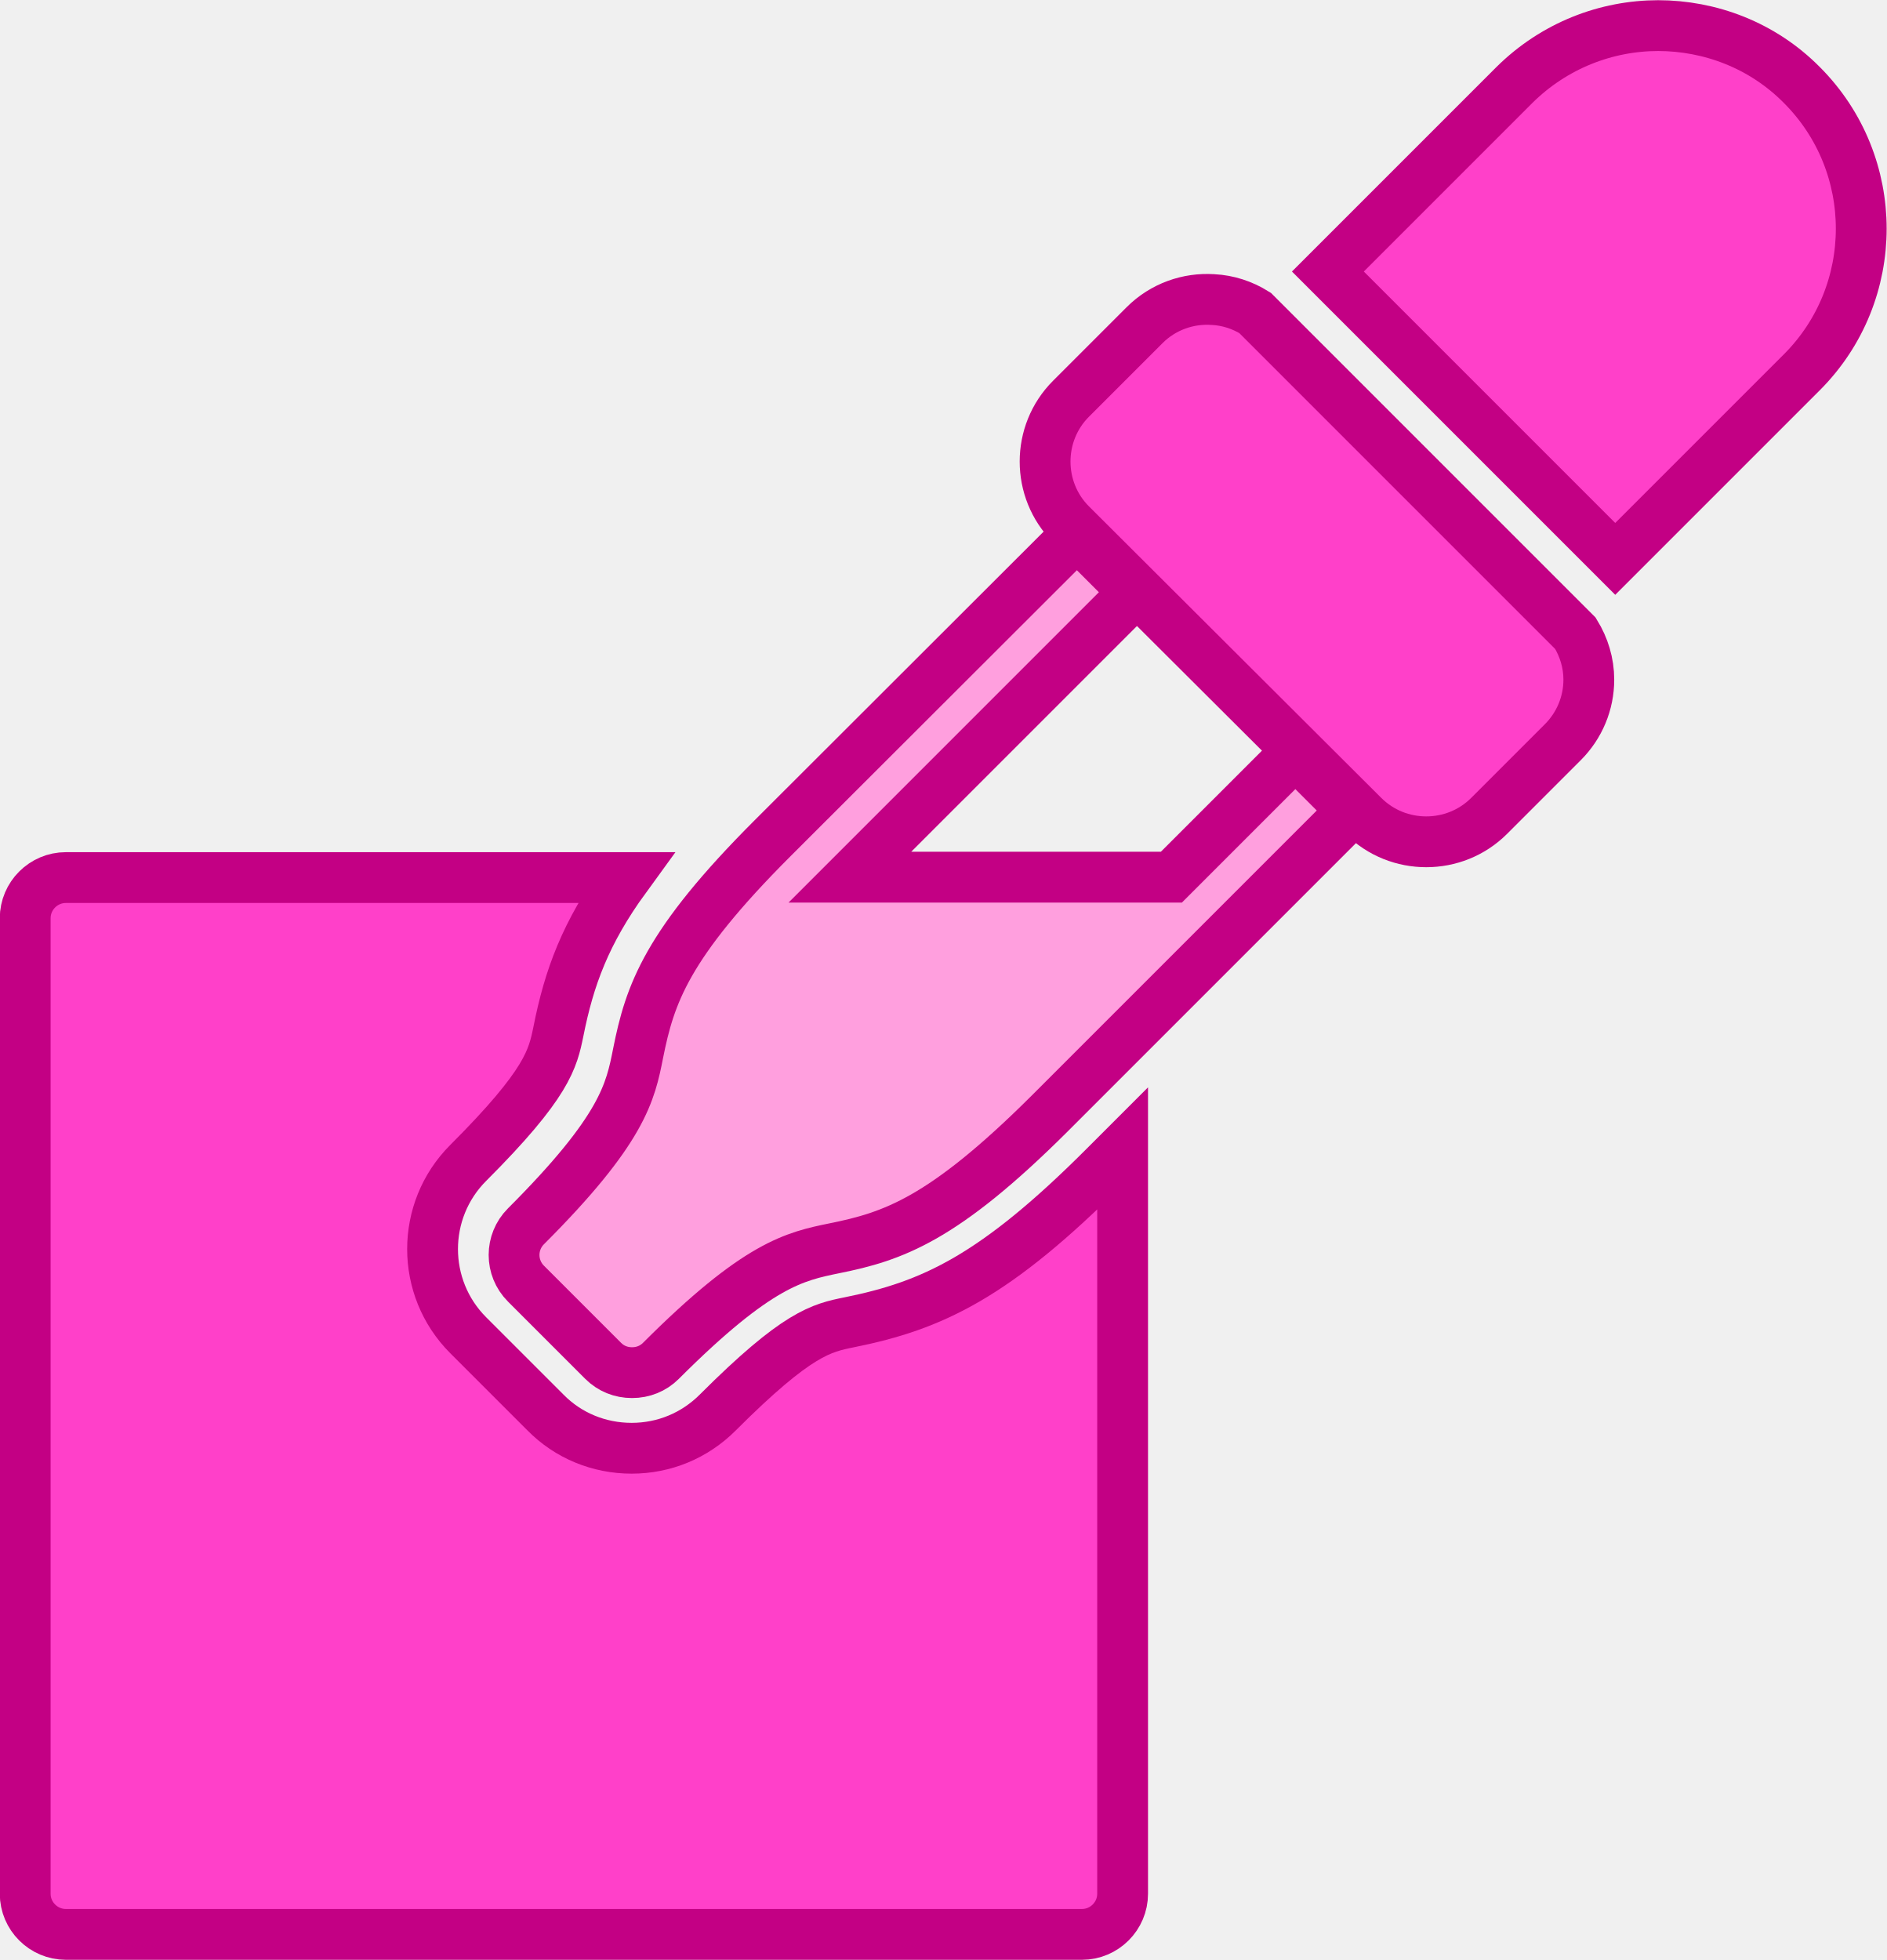
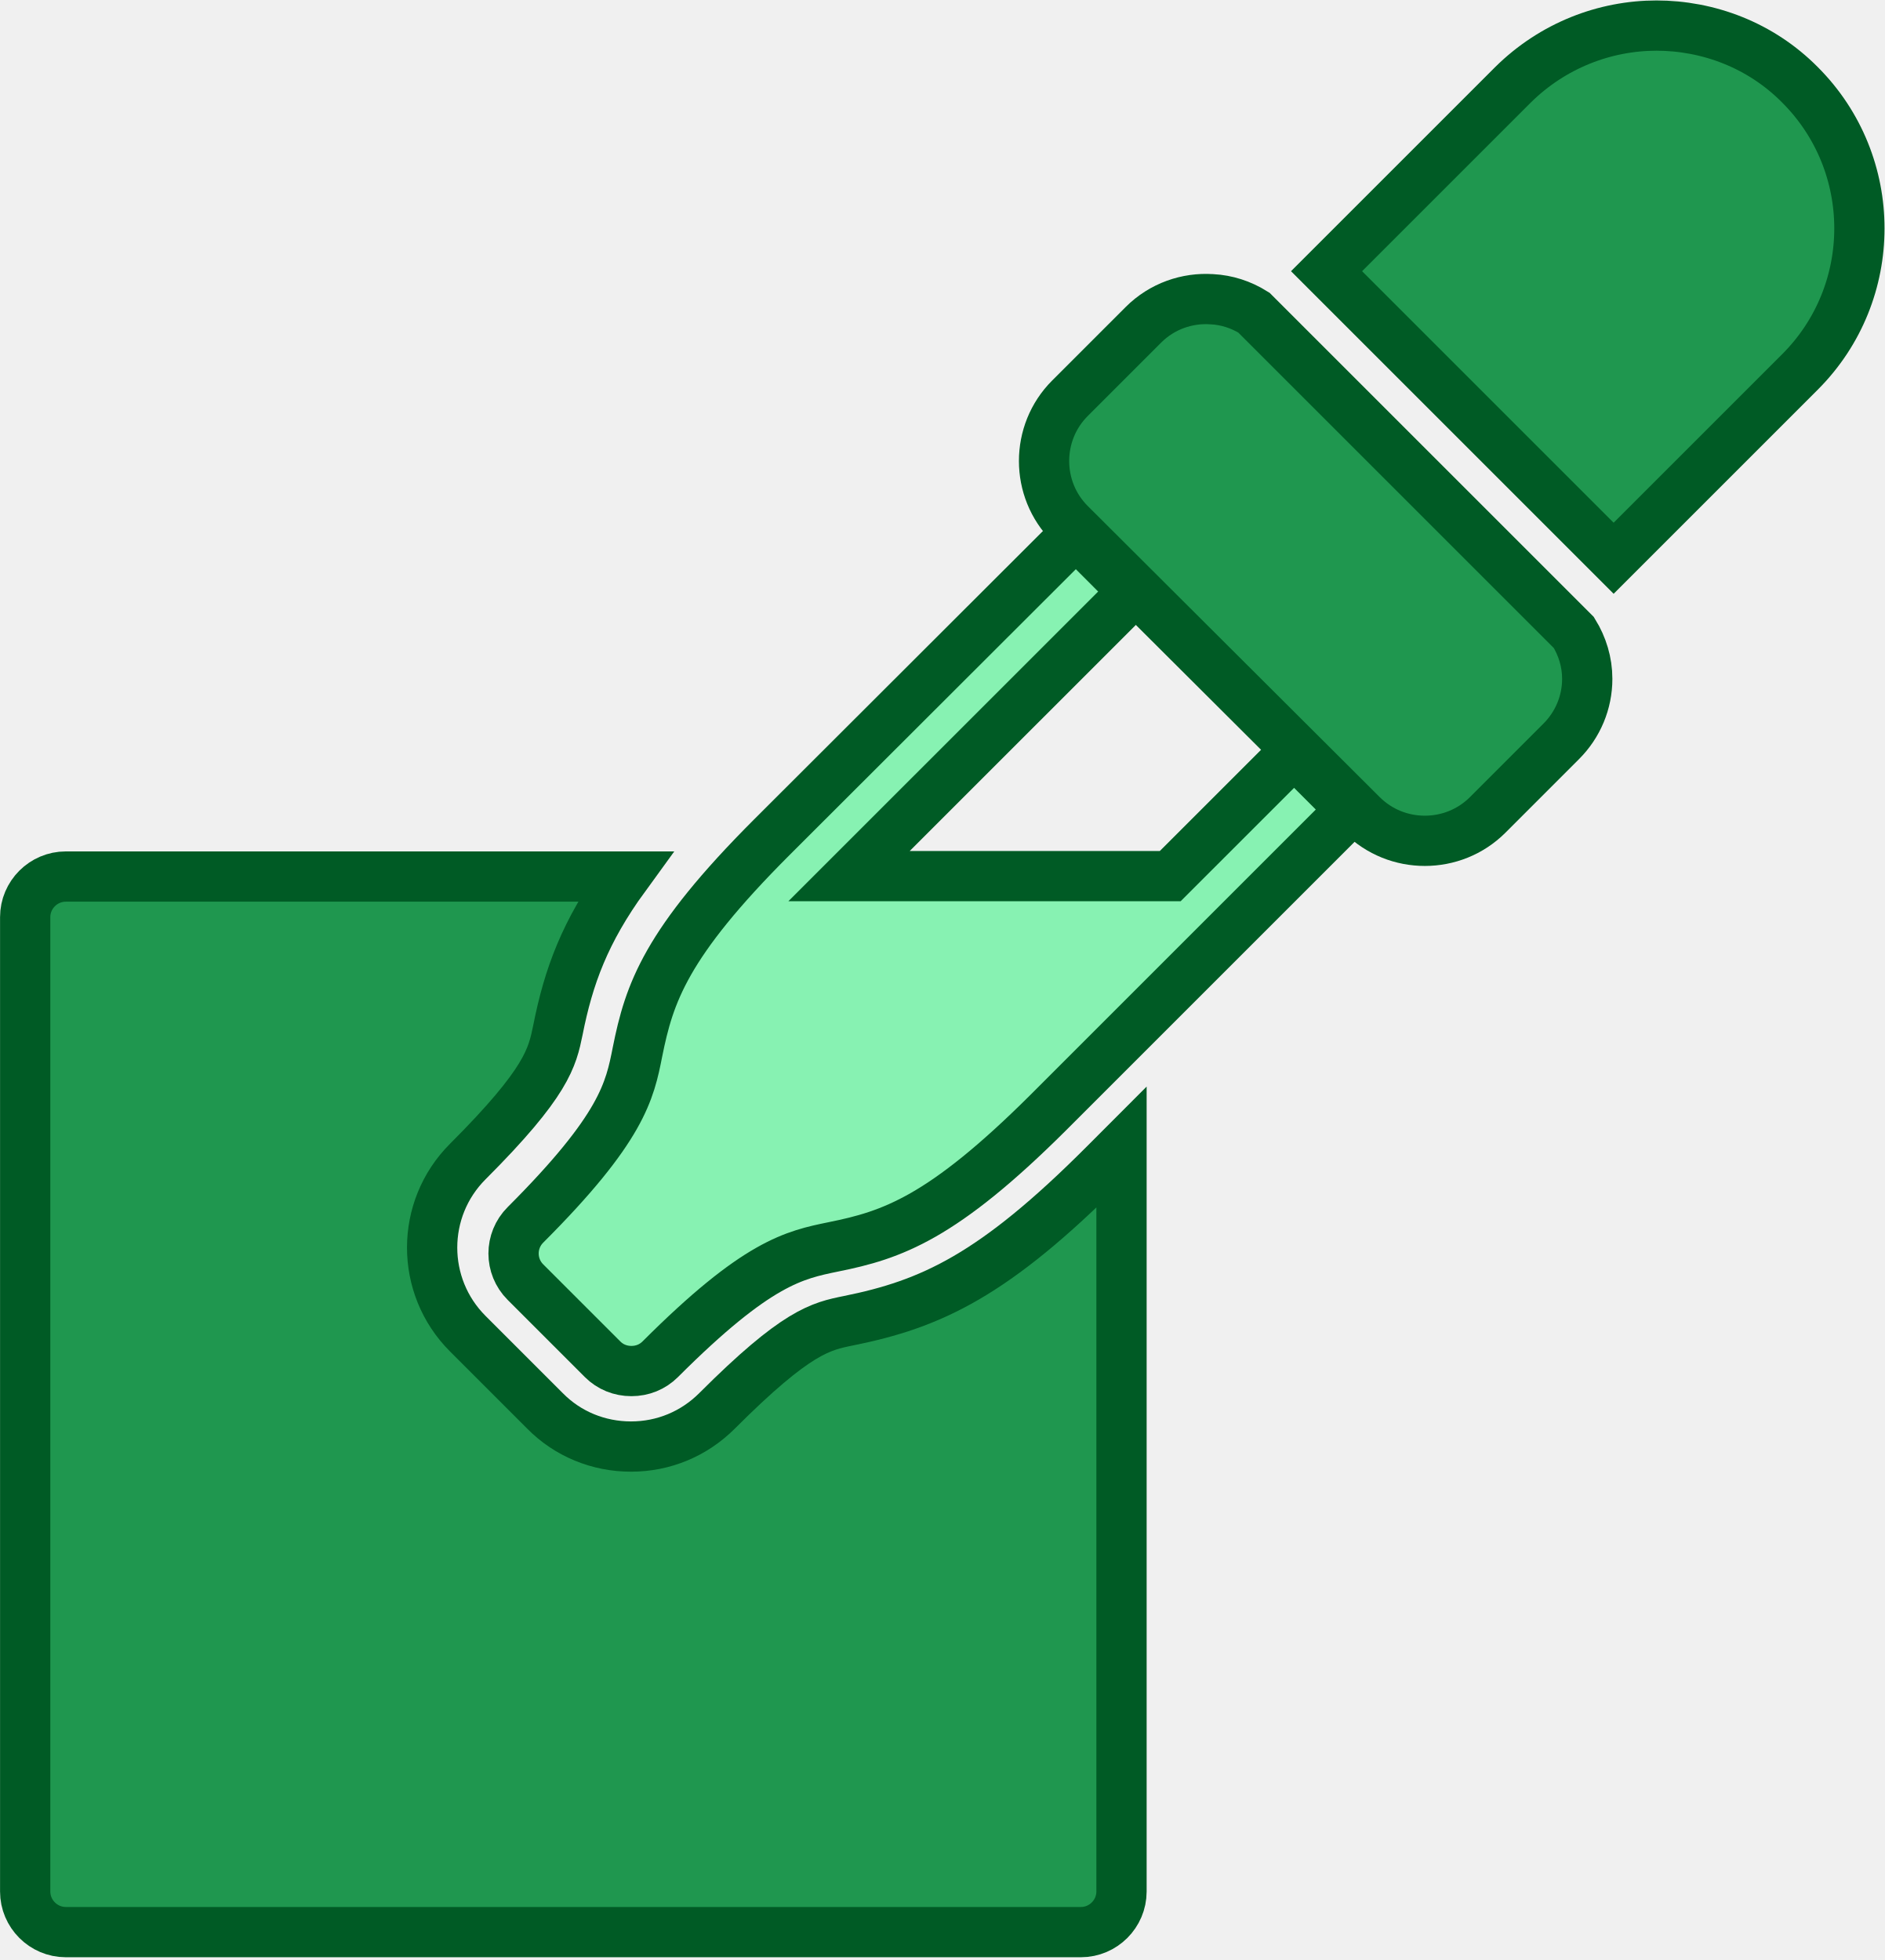
- <svg xmlns="http://www.w3.org/2000/svg" id="Layer_1" viewBox="0 0 46.42 48.22">
+ <svg xmlns="http://www.w3.org/2000/svg" width="75" height="78" viewBox="0 0 75 78" fill="none">
+   <g clip-path="url(#clip0_6_78)">
+     <path d="M65.92 1.018C63.852 1.018 61.784 1.81 60.2 3.377L52.784 10.793L64.207 22.216C67.309 19.113 71.526 14.897 71.623 14.8C74.774 11.649 74.774 6.527 71.623 3.377C70.056 1.793 67.972 1.018 65.904 1.018H65.92Z" fill="#1F974F" stroke="#005B25" stroke-width="2" stroke-miterlimit="10" />
+     <path d="M48.212 11.908C47.243 11.843 46.241 12.182 45.498 12.925L42.573 15.85C41.2 17.223 41.2 19.469 42.573 20.842L54.19 32.427C54.885 33.121 55.79 33.461 56.694 33.461C57.599 33.461 58.504 33.121 59.199 32.427L62.123 29.502C62.785 28.84 63.157 27.951 63.157 27.014C63.157 26.352 62.963 25.722 62.624 25.172L49.892 12.441C49.375 12.118 48.81 11.94 48.228 11.908H48.212Z" fill="#1F974F" stroke="#005B25" stroke-width="2" stroke-miterlimit="10" />
+     <path d="M42.767 21.279L30.714 33.315C26.481 37.548 25.835 39.52 25.366 41.862C25.059 43.413 24.768 44.884 20.907 48.745C20.277 49.375 20.277 50.393 20.907 51.023L23.977 54.093C24.284 54.4 24.688 54.562 25.124 54.562C25.56 54.562 25.964 54.4 26.271 54.093C30.133 50.232 31.603 49.941 33.17 49.618C35.496 49.149 37.484 48.487 41.717 44.27L53.77 32.217L51.492 29.939L46.564 34.866H33.784L45.11 23.541L42.832 21.262L42.767 21.279Z" fill="#87F2B2" stroke="#005B25" stroke-width="2" stroke-miterlimit="10" />
+     <path d="M2.617 34.883C1.729 34.883 1.002 35.61 1.002 36.498V75.275C1.002 76.163 1.729 76.89 2.617 76.89H43.01C43.898 76.89 44.625 76.163 44.625 75.275V45.659L43.963 46.322C39.536 50.765 37.048 51.896 33.768 52.558C32.653 52.784 31.7 52.978 28.533 56.145C27.612 57.066 26.4 57.567 25.108 57.567C23.815 57.567 22.587 57.066 21.683 56.145L18.613 53.075C16.722 51.185 16.722 48.115 18.613 46.225C21.779 43.058 21.973 42.089 22.2 40.99C22.619 38.873 23.266 37.08 24.865 34.883H2.617V34.883Z" fill="#1F974F" stroke="#005B25" stroke-width="2" stroke-miterlimit="10" />
+   </g>
  <defs>
-     <style>.cls-1{fill:#ff9fde;}.cls-1,.cls-2{stroke:#c30084;stroke-miterlimit:10;stroke-width:1.25px;}.cls-2{fill:#ff40c9;}</style>
+     <clipPath id="clip0_6_78">
+       <rect width="75" height="77.908" fill="white" />
+     </clipPath>
  </defs>
-   <path class="cls-2" d="M40.8,.63c-1.28,0-2.56,.49-3.54,1.46l-4.59,4.59,7.07,7.07c1.92-1.92,4.53-4.53,4.59-4.59,1.95-1.95,1.95-5.12,0-7.07-.97-.98-2.26-1.46-3.54-1.46Z" />
-   <path class="cls-2" d="M29.84,7.37c-.6-.04-1.22,.17-1.68,.63l-1.81,1.81c-.85,.85-.85,2.24,0,3.09l7.19,7.17c.43,.43,.99,.64,1.55,.64s1.12-.21,1.55-.64l1.81-1.81c.41-.41,.64-.96,.64-1.54,0-.41-.12-.8-.33-1.14l-7.88-7.88c-.32-.2-.67-.31-1.03-.33Z" />
-   <path class="cls-1" d="M26.47,13.17l-7.46,7.45c-2.62,2.62-3.02,3.84-3.31,5.29-.19,.96-.37,1.87-2.76,4.26-.39,.39-.39,1.02,0,1.41l1.9,1.9c.19,.19,.44,.29,.71,.29s.52-.1,.71-.29c2.39-2.39,3.3-2.57,4.27-2.77,1.44-.29,2.67-.7,5.29-3.31l7.46-7.46-1.41-1.41-3.05,3.05h-7.91l7.01-7.01-1.41-1.41Z" />
-   <path class="cls-2" d="M1.62,21.59c-.55,0-1,.45-1,1v24c0,.55,.45,1,1,1H26.62c.55,0,1-.45,1-1V28.26l-.41,.41c-2.74,2.75-4.28,3.45-6.31,3.86-.69,.14-1.28,.26-3.24,2.22-.57,.57-1.32,.88-2.12,.88s-1.56-.31-2.12-.88l-1.9-1.9c-1.17-1.17-1.17-3.07,0-4.24,1.96-1.96,2.08-2.56,2.22-3.24,.26-1.31,.66-2.42,1.65-3.78H1.62Z" />
</svg>
